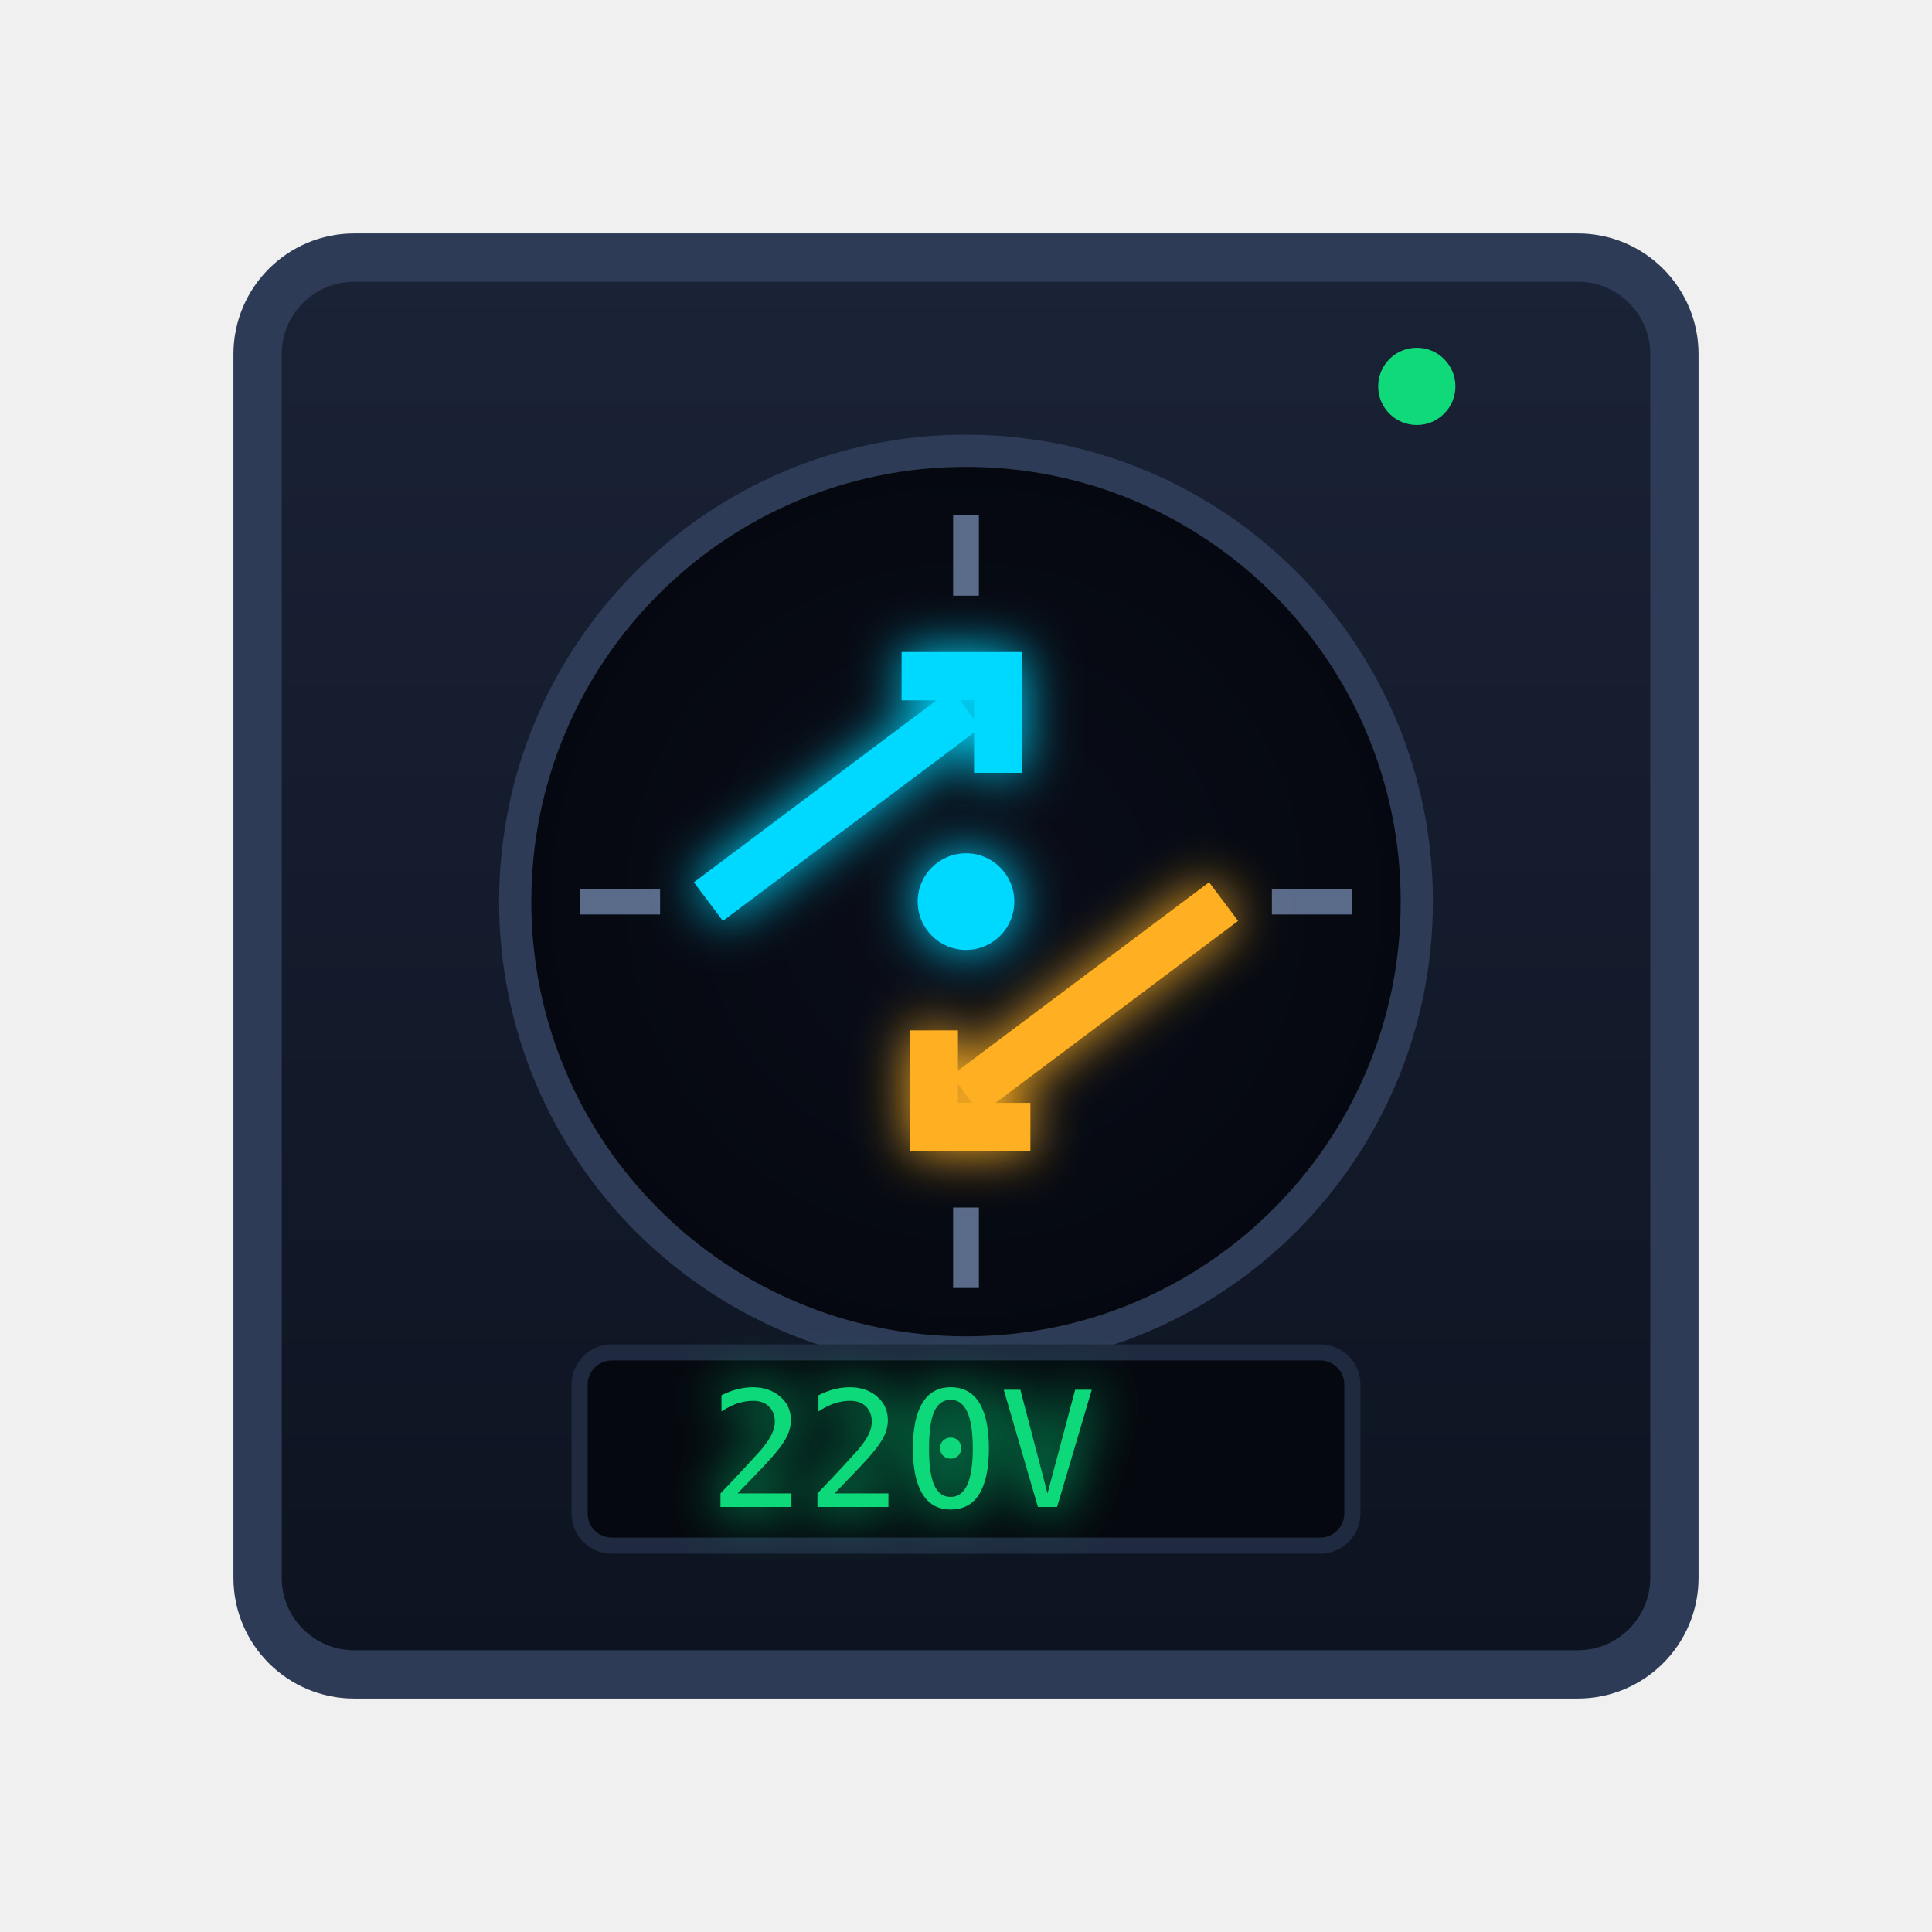
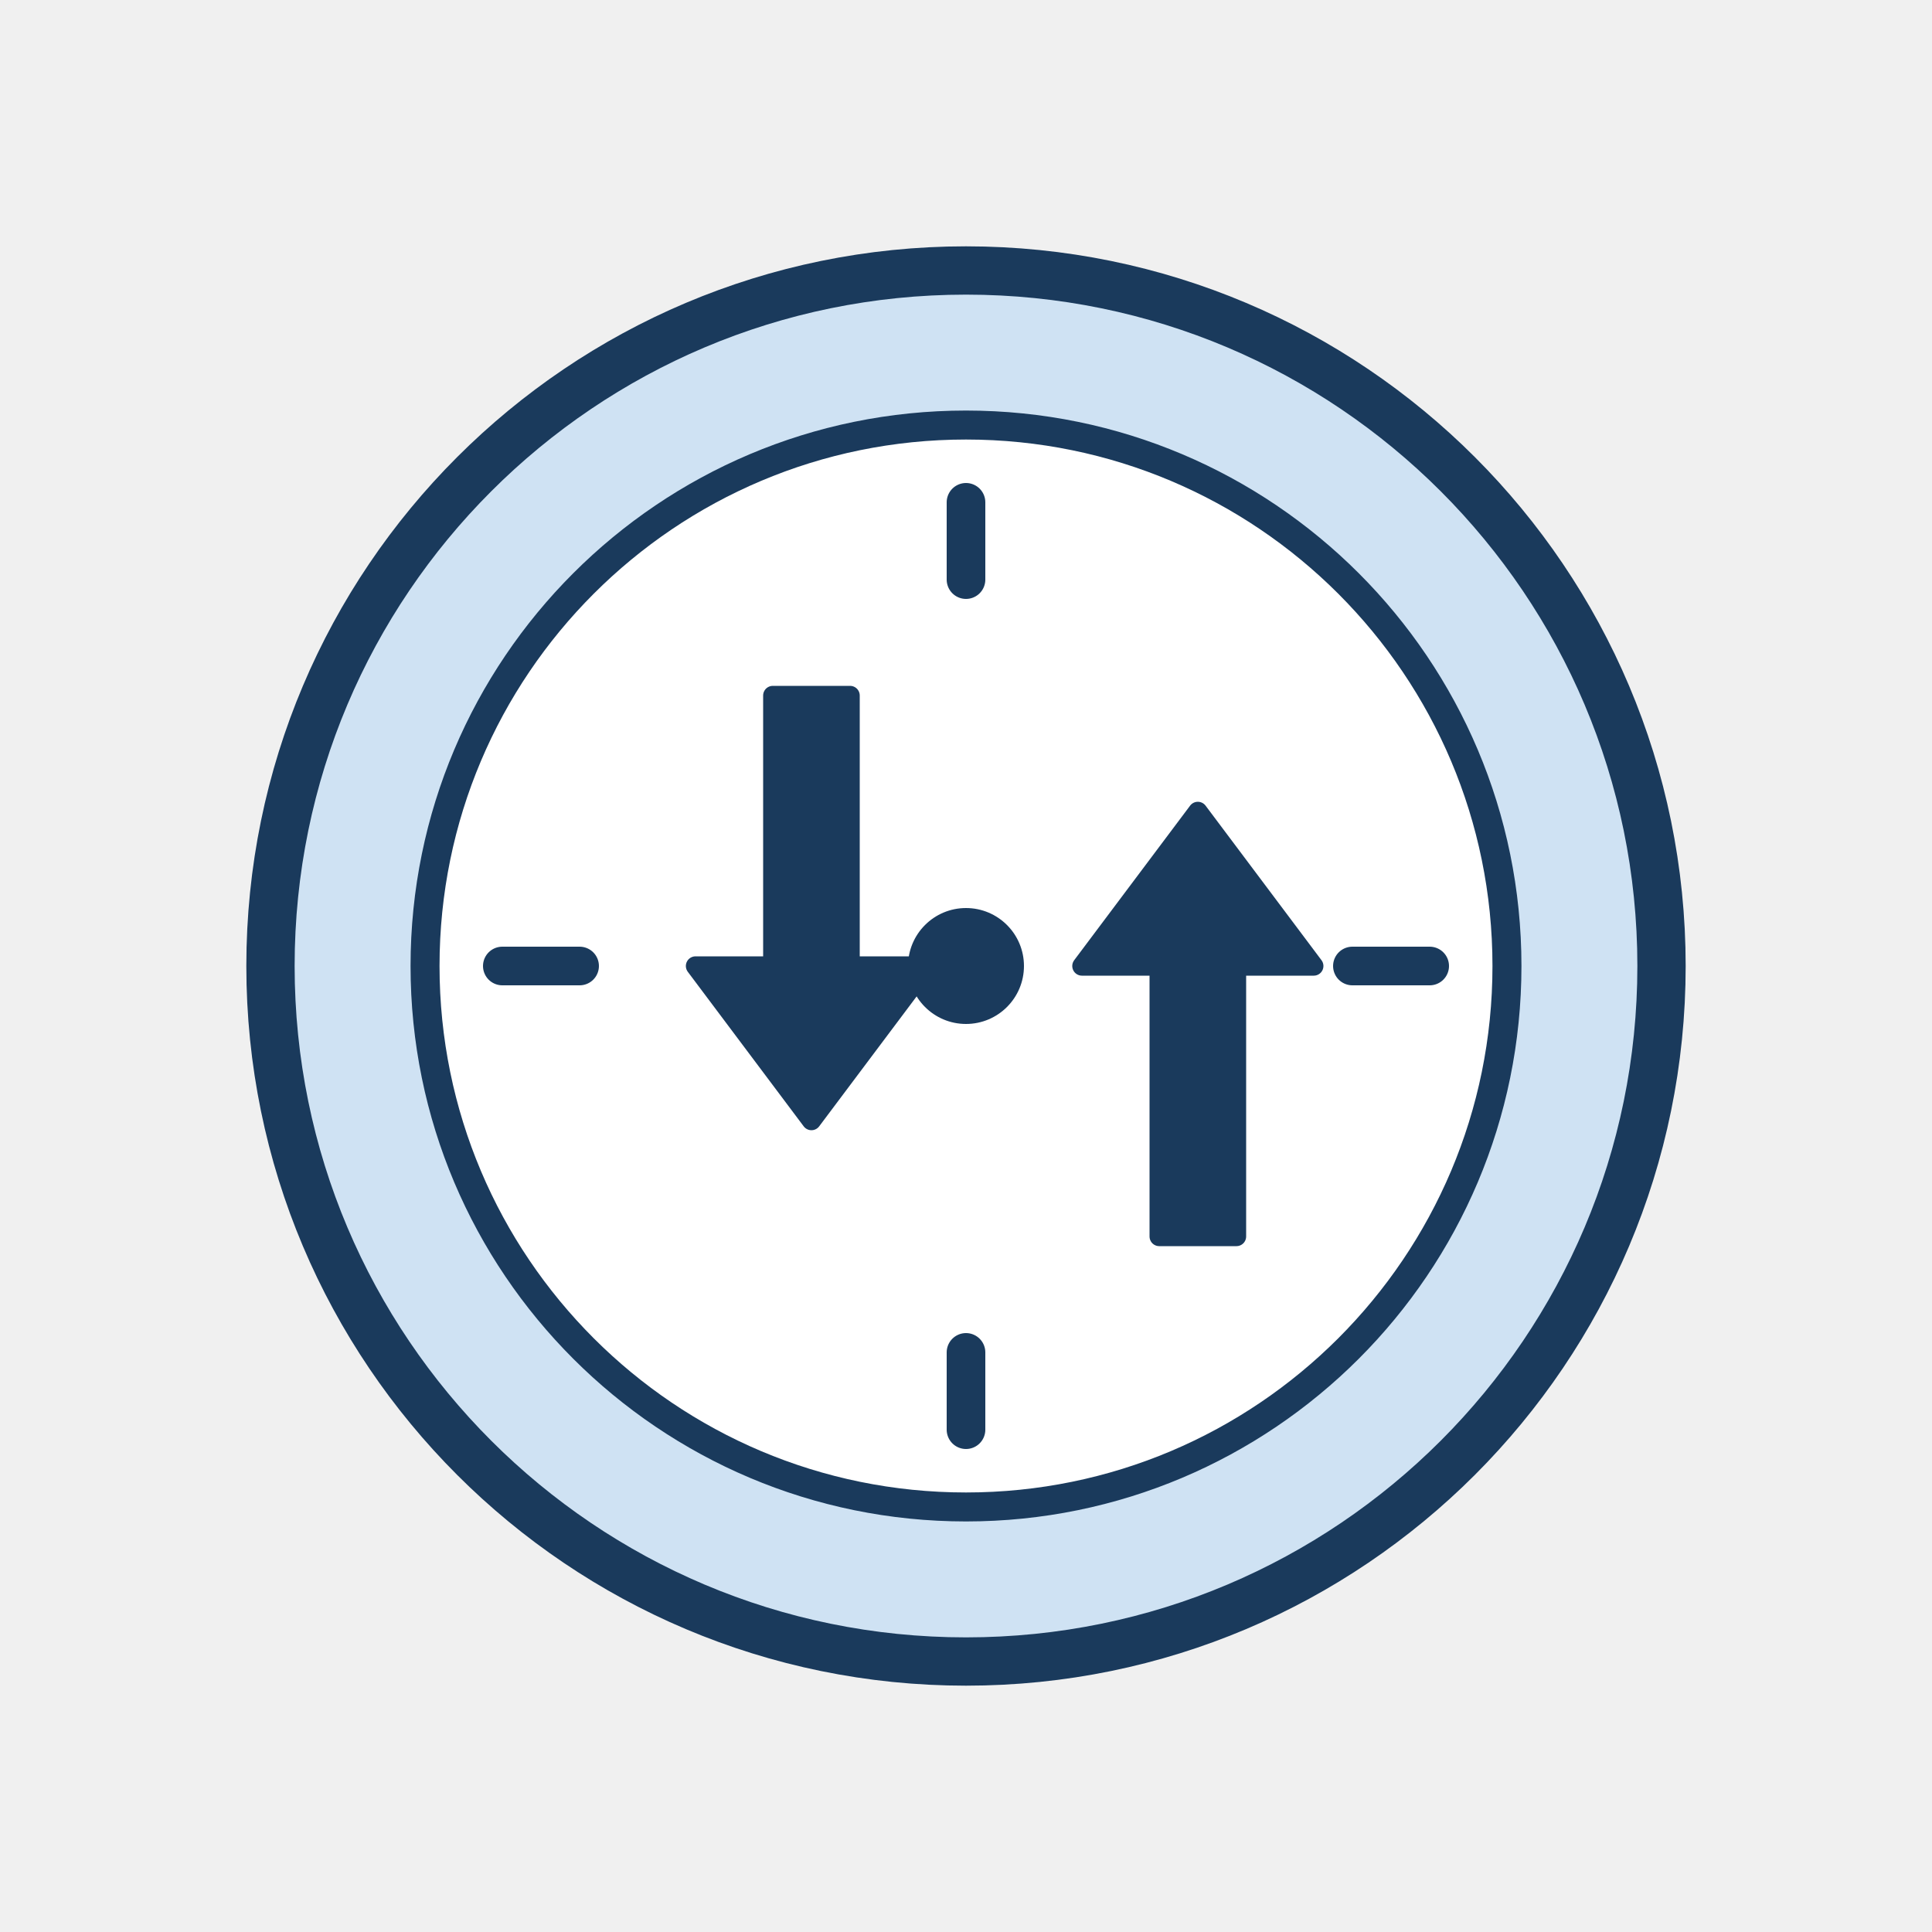
- <svg xmlns="http://www.w3.org/2000/svg" viewBox="0 0 60 60" width="60" height="60">
-   <defs>
-     <linearGradient id="meterBody" x1="0" y1="0" x2="0" y2="1">
-       <stop offset="0%" stop-color="#1a2236" />
-       <stop offset="100%" stop-color="#0d1320" />
-     </linearGradient>
-     <radialGradient id="meterDial" cx="0.5" cy="0.5" r="0.5">
-       <stop offset="0%" stop-color="#0a0e1a" />
-       <stop offset="100%" stop-color="#05080f" />
-     </radialGradient>
-     <filter id="meterGlow" x="-50%" y="-50%" width="200%" height="200%">
-       <feGaussianBlur stdDeviation="0.8" result="blur" />
-       <feMerge>
-         <feMergeNode in="blur" />
-         <feMergeNode in="SourceGraphic" />
-       </feMerge>
-     </filter>
-   </defs>
-   <rect x="8" y="8" width="44" height="44" rx="3" fill="url(#meterBody)" stroke="#2d3b57" stroke-width="1.5" />
-   <circle cx="30" cy="28" r="14" fill="url(#meterDial)" stroke="#2d3b57" stroke-width="1" />
-   <g stroke="#5a6b8a" stroke-width="0.8">
-     <line x1="30" y1="16" x2="30" y2="18.5" />
-     <line x1="42" y1="28" x2="39.5" y2="28" />
-     <line x1="30" y1="40" x2="30" y2="37.5" />
-     <line x1="18" y1="28" x2="20.5" y2="28" />
-   </g>
-   <g filter="url(#meterGlow)">
-     <path d="M 22,28 L 30,22" fill="none" stroke="#00d9ff" stroke-width="1.5" />
-     <path d="M 28,21 L 31,21 L 31,24" fill="none" stroke="#00d9ff" stroke-width="1.5" />
-     <path d="M 38,28 L 30,34" fill="none" stroke="#ffb020" stroke-width="1.5" />
-     <path d="M 32,35 L 29,35 L 29,32" fill="none" stroke="#ffb020" stroke-width="1.5" />
-   </g>
-   <circle cx="30" cy="28" r="1.5" fill="#00d9ff" filter="url(#meterGlow)" />
-   <rect x="18" y="42" width="24" height="6" rx="1" fill="#05080f" stroke="#1f2a40" stroke-width="0.5" />
-   <text x="22" y="46.8" fill="#10d97a" font-family="monospace" font-size="5" filter="url(#meterGlow)">220V</text>
-   <circle cx="44" cy="12" r="1.2" fill="#10d97a" />
+ <svg xmlns="http://www.w3.org/2000/svg" viewBox="0 0 100 100" width="100" height="100">
+   <circle cx="50" cy="50" r="36" fill="#cfe2f3" stroke="#1a3a5c" stroke-width="2.5" />
+   <circle cx="50" cy="50" r="28" fill="#ffffff" stroke="#1a3a5c" stroke-width="1.5" />
+   <line x1="50" y1="26" x2="50" y2="30" stroke="#1a3a5c" stroke-width="2" stroke-linecap="round" />
+   <line x1="50" y1="70" x2="50" y2="74" stroke="#1a3a5c" stroke-width="2" stroke-linecap="round" />
+   <line x1="26" y1="50" x2="30" y2="50" stroke="#1a3a5c" stroke-width="2" stroke-linecap="round" />
+   <line x1="70" y1="50" x2="74" y2="50" stroke="#1a3a5c" stroke-width="2" stroke-linecap="round" />
+   <path d="M40 36 L40 50 L36 50 L42 58 L48 50 L44 50 L44 36 Z" fill="#1a3a5c" stroke="#1a3a5c" stroke-width="1" stroke-linejoin="round" />
+   <path d="M60 64 L60 50 L56 50 L62 42 L68 50 L64 50 L64 64 Z" fill="#1a3a5c" stroke="#1a3a5c" stroke-width="1" stroke-linejoin="round" />
+   <circle cx="50" cy="50" r="3" fill="#1a3a5c" />
</svg>
